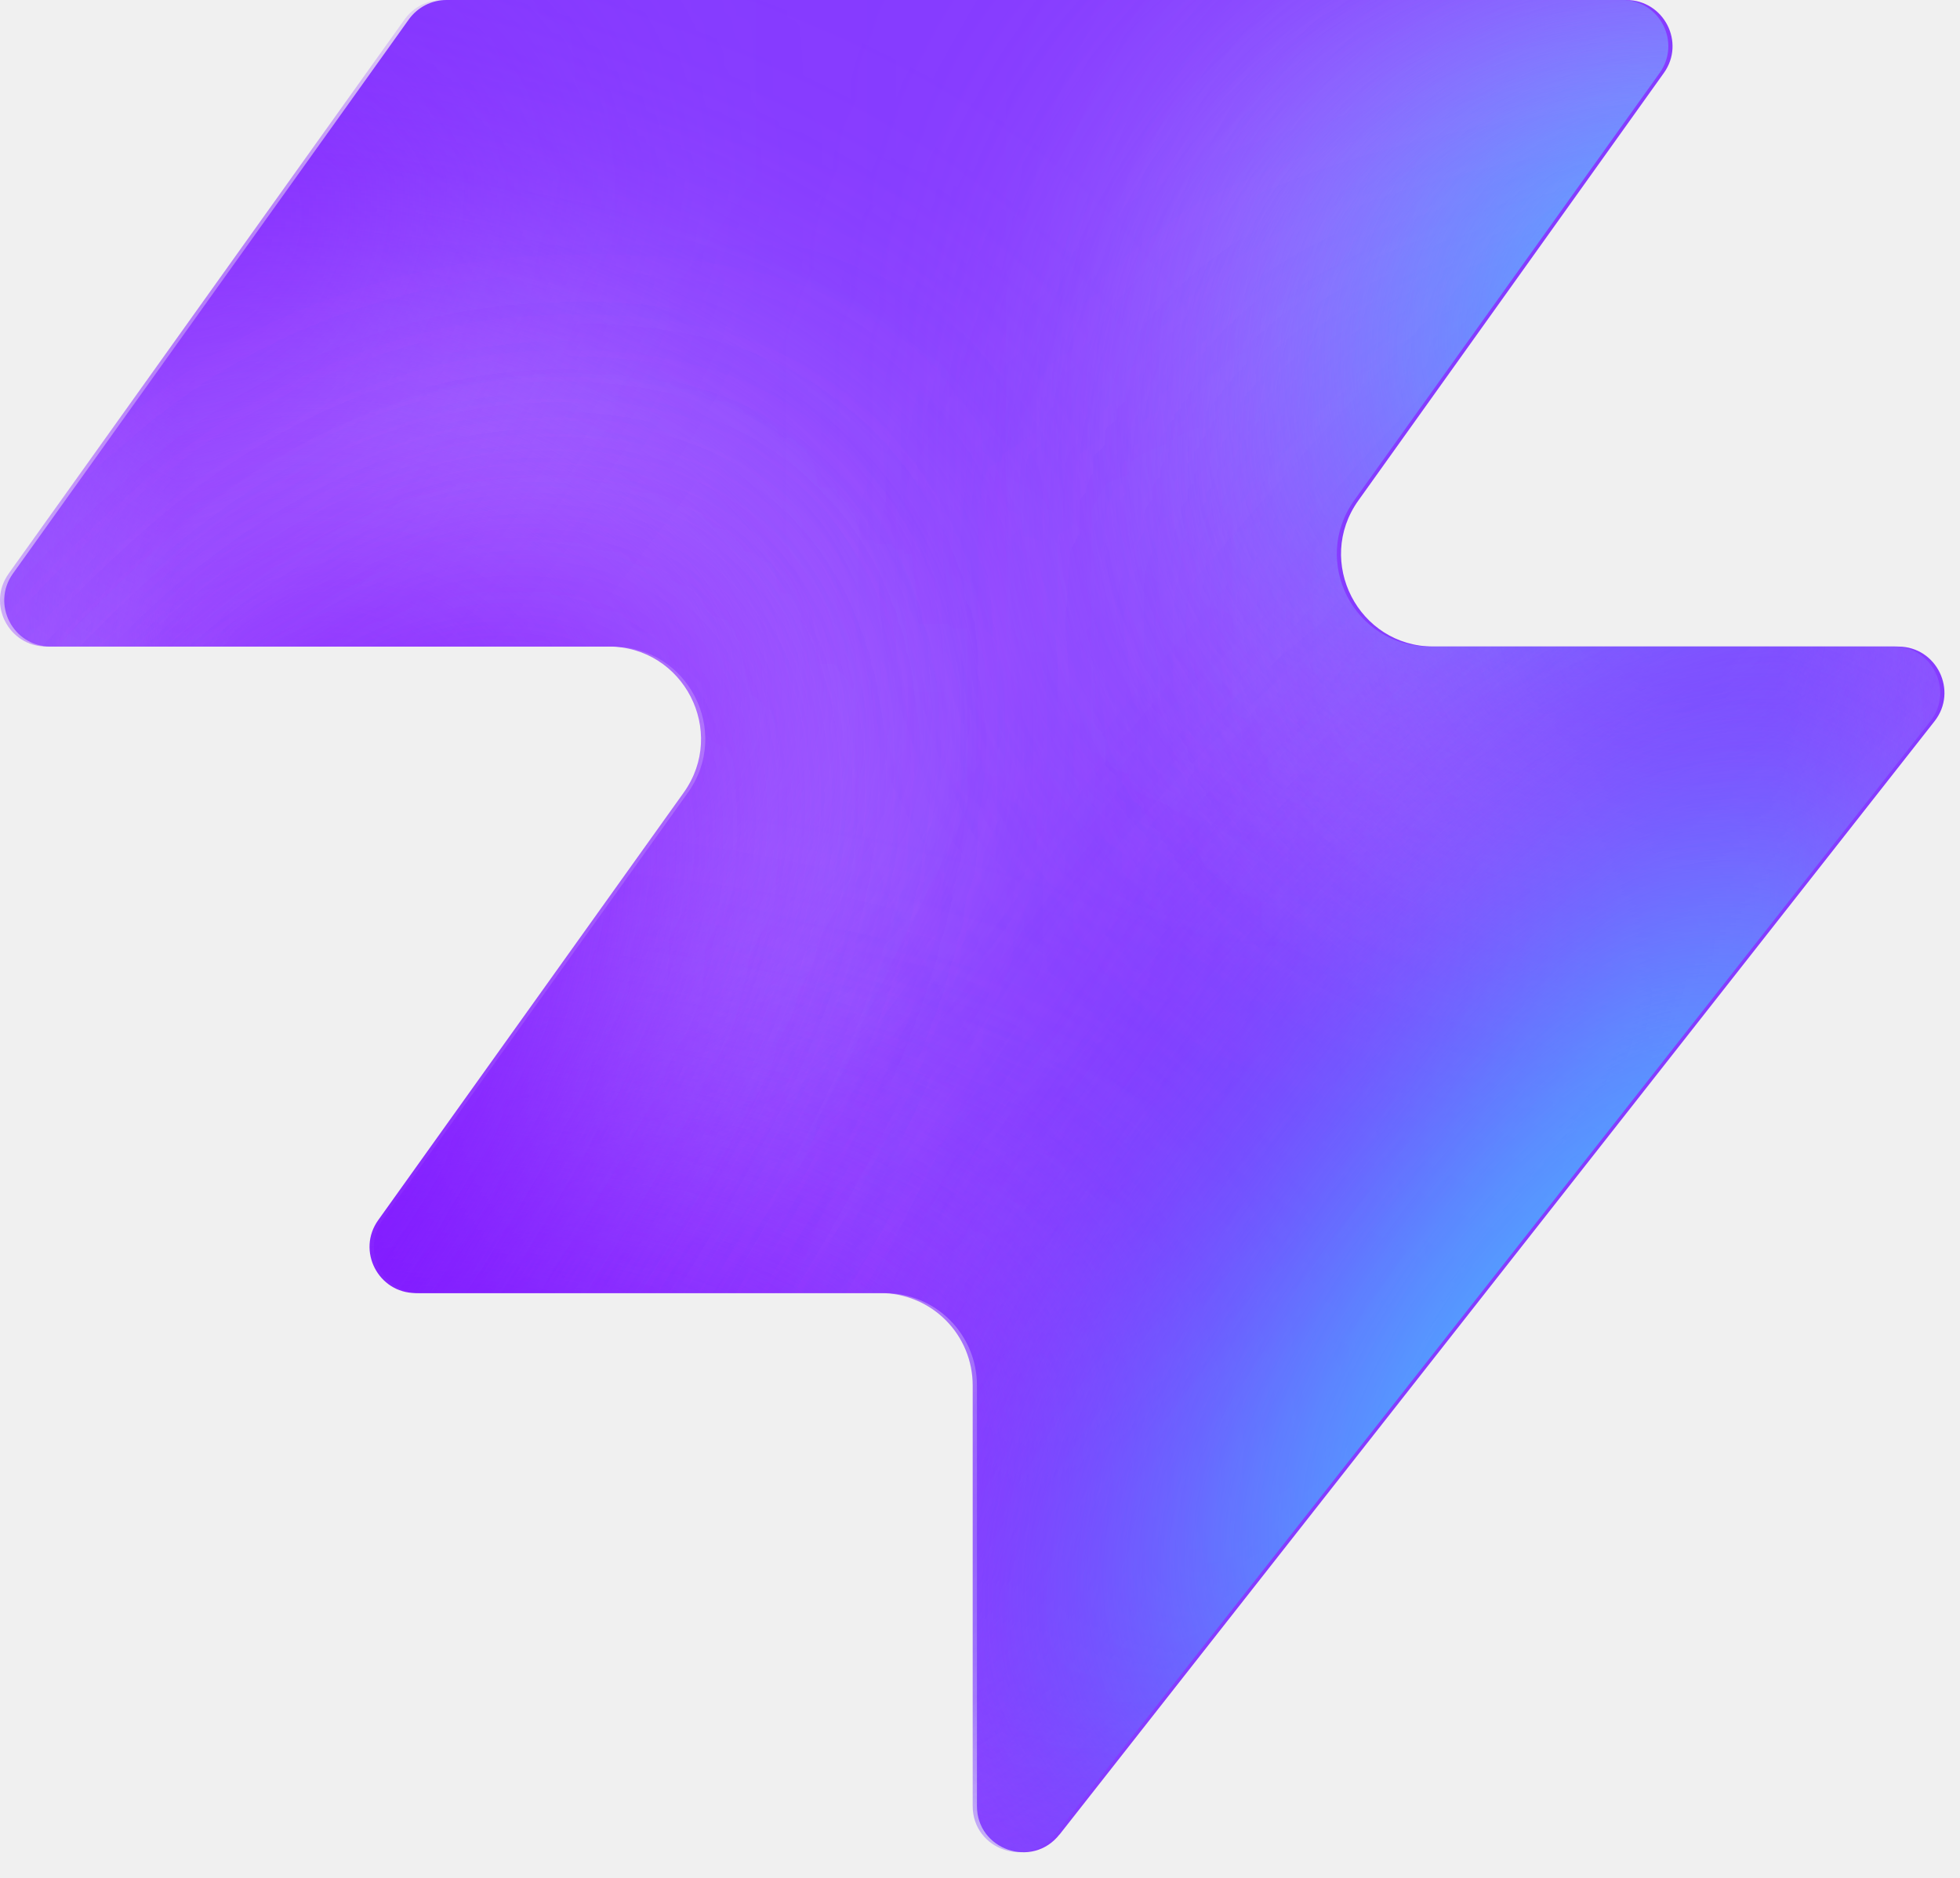
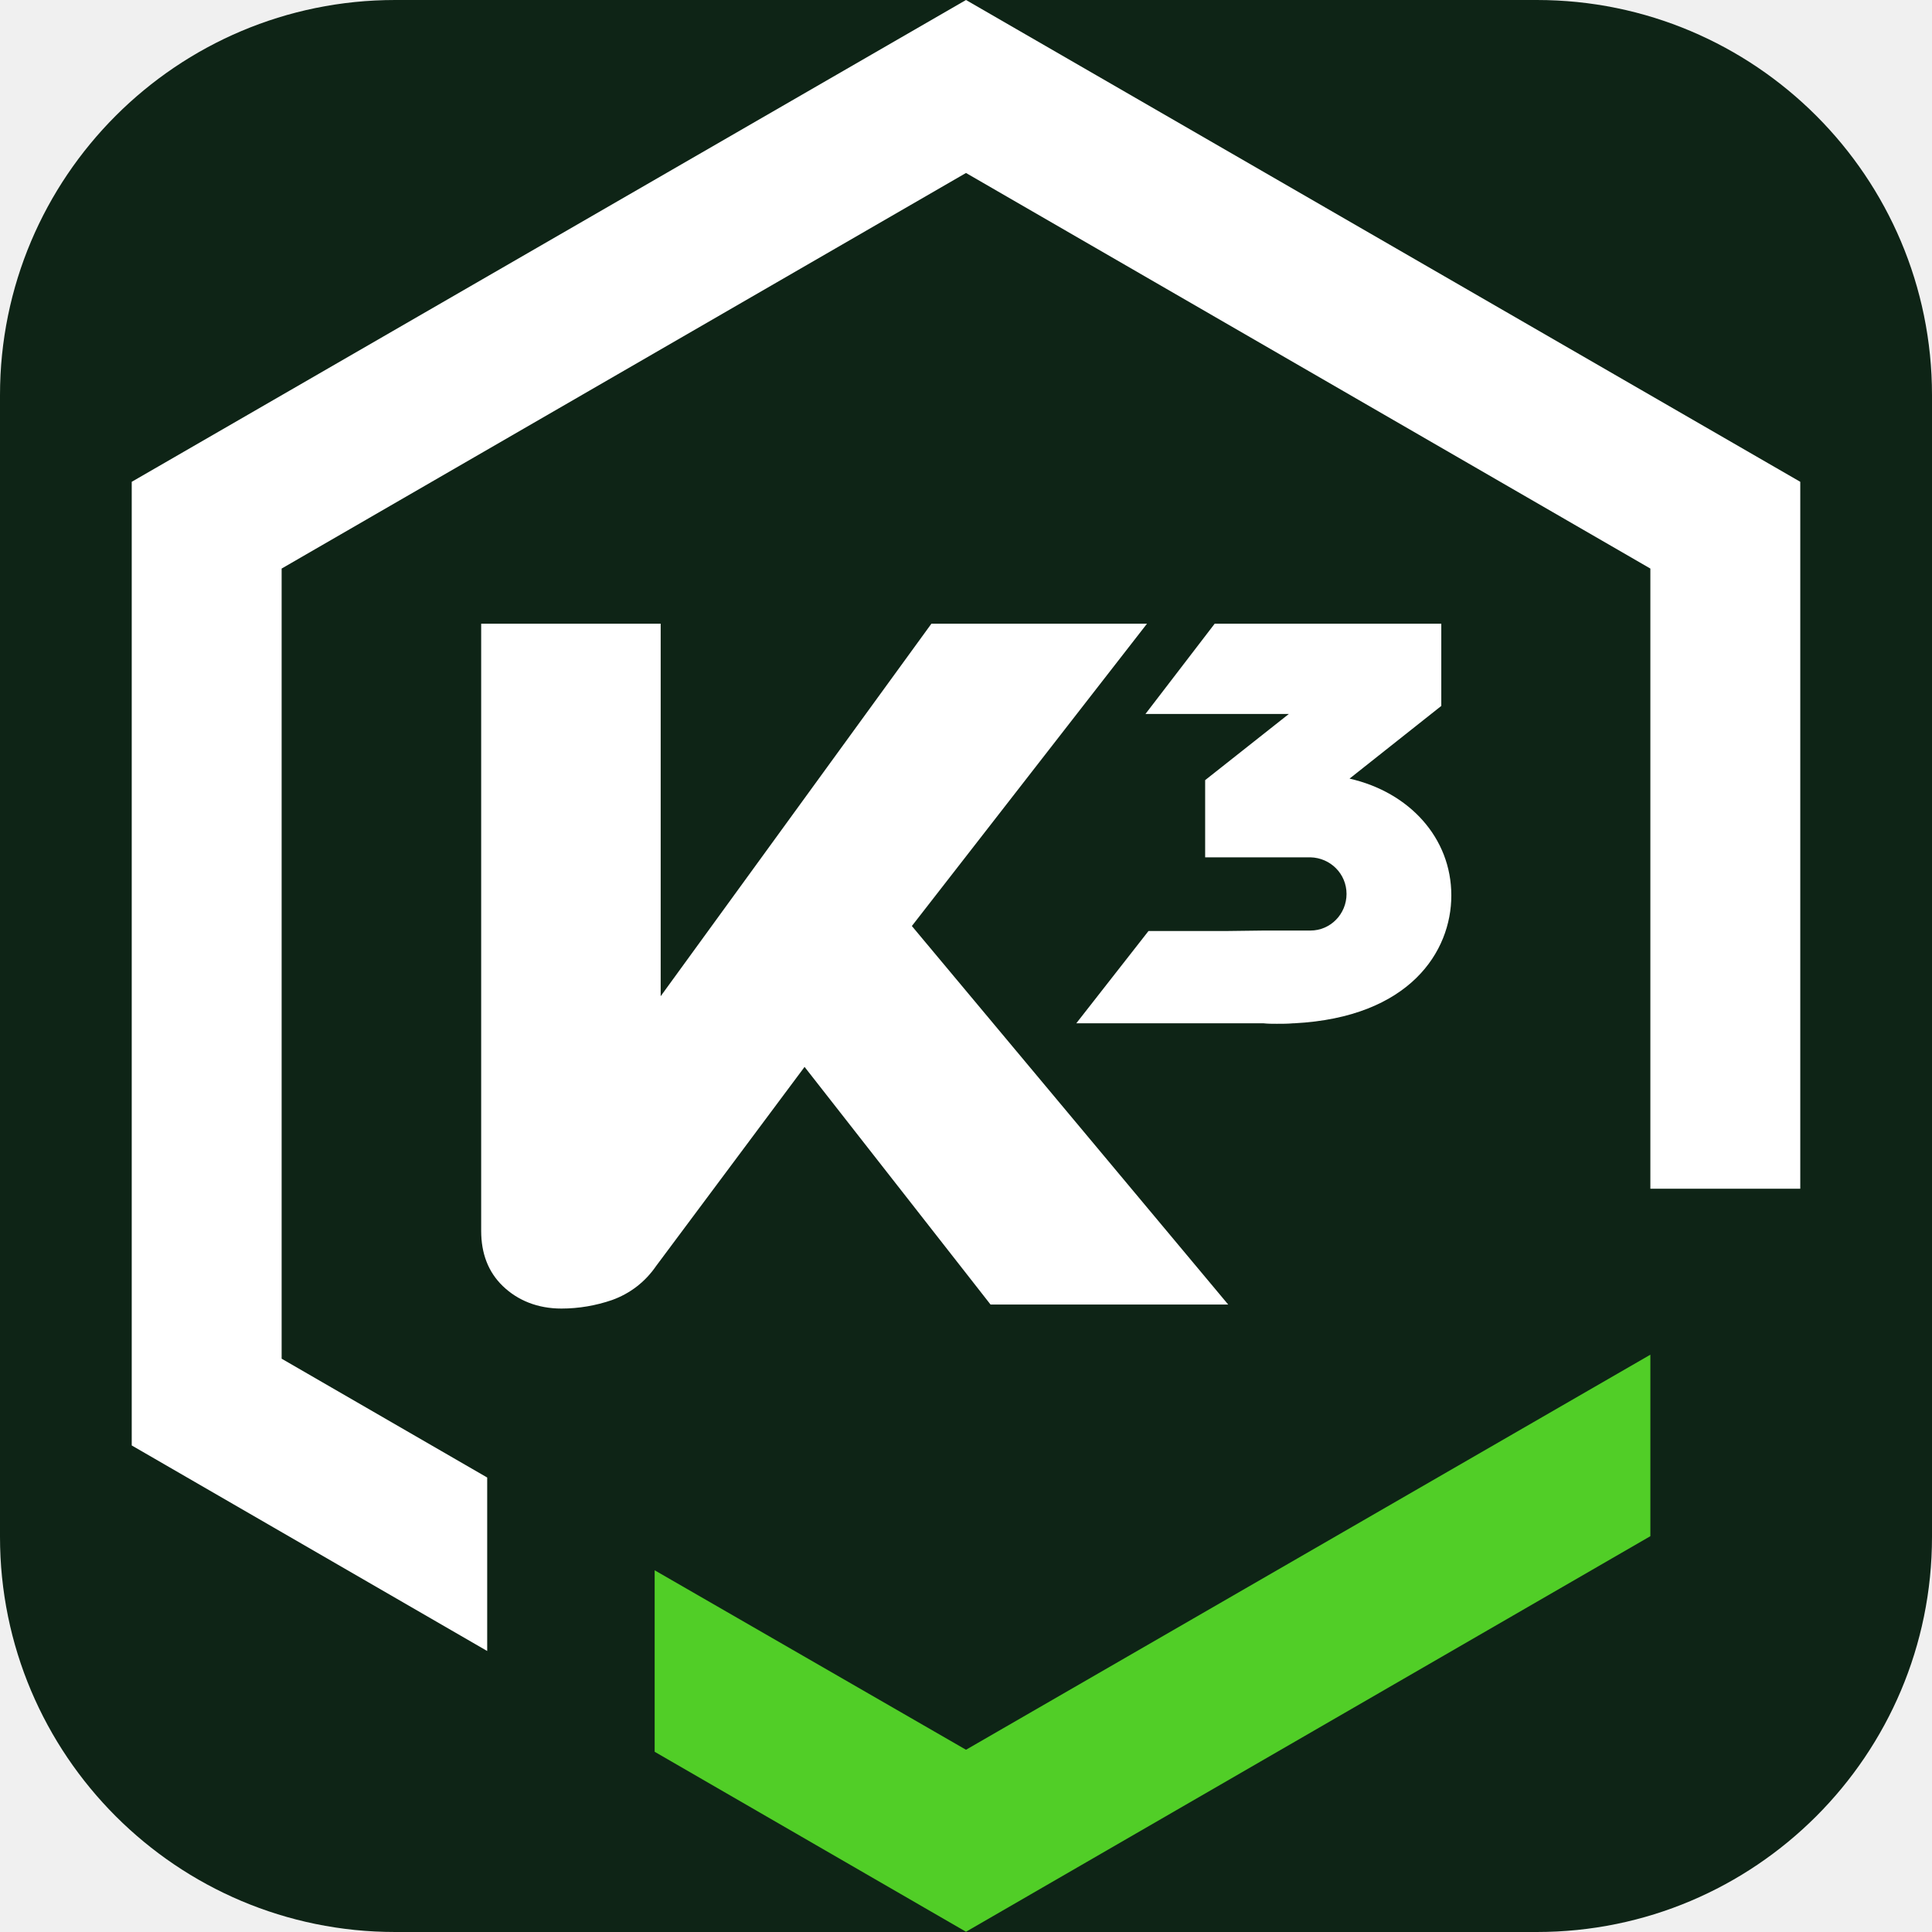
- <svg xmlns="http://www.w3.org/2000/svg" width="48" height="46" fill="none" viewBox="0 0 48 46">
-   <path fill="#863bff" d="M25.946 44.938c-.664.845-2.021.375-2.021-.698V33.937a2.26 2.26 0 0 0-2.262-2.262H10.287c-.92 0-1.456-1.04-.92-1.788l7.48-10.471c1.07-1.497 0-3.578-1.842-3.578H1.237c-.92 0-1.456-1.04-.92-1.788L10.013.474c.214-.297.556-.474.92-.474h28.894c.92 0 1.456 1.04.92 1.788l-7.48 10.471c-1.07 1.498 0 3.579 1.842 3.579h11.377c.943 0 1.473 1.088.89 1.83L25.947 44.94z" style="fill:#863bff;fill:color(display-p3 .525 .23 1);fill-opacity:1" />
-   <mask id="a" width="48" height="46" x="0" y="0" maskUnits="userSpaceOnUse" style="mask-type:alpha">
-     <path fill="#000" d="M25.842 44.938c-.664.844-2.021.375-2.021-.698V33.937a2.26 2.26 0 0 0-2.262-2.262H10.183c-.92 0-1.456-1.04-.92-1.788l7.48-10.471c1.07-1.498 0-3.579-1.842-3.579H1.133c-.92 0-1.456-1.04-.92-1.787L9.91.473c.214-.297.556-.474.92-.474h28.894c.92 0 1.456 1.04.92 1.788l-7.48 10.471c-1.07 1.498 0 3.578 1.842 3.578h11.377c.943 0 1.473 1.088.89 1.832L25.843 44.94z" style="fill:#000;fill-opacity:1" />
-   </mask>
-   <g mask="url(#a)">
-     <g filter="url(#b)">
-       <ellipse cx="5.508" cy="14.704" fill="#ede6ff" rx="5.508" ry="14.704" style="fill:#ede6ff;fill:color(display-p3 .927 .903 1);fill-opacity:1" transform="matrix(.00324 1 1 -.00324 -4.47 31.516)" />
-     </g>
-     <g filter="url(#c)">
-       <ellipse cx="10.399" cy="29.851" fill="#ede6ff" rx="10.399" ry="29.851" style="fill:#ede6ff;fill:color(display-p3 .927 .903 1);fill-opacity:1" transform="matrix(.00324 1 1 -.00324 -39.328 7.883)" />
-     </g>
-     <g filter="url(#d)">
-       <ellipse cx="5.508" cy="30.487" fill="#7e14ff" rx="5.508" ry="30.487" style="fill:#7e14ff;fill:color(display-p3 .492 .077 1);fill-opacity:1" transform="rotate(89.814 -25.913 -14.639)scale(1 -1)" />
-     </g>
-     <g filter="url(#e)">
-       <ellipse cx="5.508" cy="30.599" fill="#7e14ff" rx="5.508" ry="30.599" style="fill:#7e14ff;fill:color(display-p3 .492 .077 1);fill-opacity:1" transform="rotate(89.814 -32.644 -3.334)scale(1 -1)" />
-     </g>
-     <g filter="url(#f)">
-       <ellipse cx="5.508" cy="30.599" fill="#7e14ff" rx="5.508" ry="30.599" style="fill:#7e14ff;fill:color(display-p3 .492 .077 1);fill-opacity:1" transform="matrix(.00324 1 1 -.00324 -34.34 30.47)" />
-     </g>
-     <g filter="url(#g)">
-       <ellipse cx="14.072" cy="22.078" fill="#ede6ff" rx="14.072" ry="22.078" style="fill:#ede6ff;fill:color(display-p3 .927 .903 1);fill-opacity:1" transform="rotate(93.35 24.506 48.493)scale(-1 1)" />
-     </g>
-     <g filter="url(#h)">
-       <ellipse cx="3.47" cy="21.501" fill="#7e14ff" rx="3.47" ry="21.501" style="fill:#7e14ff;fill:color(display-p3 .492 .077 1);fill-opacity:1" transform="rotate(89.009 28.708 47.59)scale(-1 1)" />
-     </g>
-     <g filter="url(#i)">
-       <ellipse cx="3.47" cy="21.501" fill="#7e14ff" rx="3.47" ry="21.501" style="fill:#7e14ff;fill:color(display-p3 .492 .077 1);fill-opacity:1" transform="rotate(89.009 28.708 47.59)scale(-1 1)" />
-     </g>
-     <g filter="url(#j)">
-       <ellipse cx=".387" cy="8.972" fill="#7e14ff" rx="4.407" ry="29.108" style="fill:#7e14ff;fill:color(display-p3 .492 .077 1);fill-opacity:1" transform="rotate(39.51 .387 8.972)" />
-     </g>
-     <g filter="url(#k)">
-       <ellipse cx="47.523" cy="-6.092" fill="#7e14ff" rx="4.407" ry="29.108" style="fill:#7e14ff;fill:color(display-p3 .492 .077 1);fill-opacity:1" transform="rotate(37.892 47.523 -6.092)" />
-     </g>
-     <g filter="url(#l)">
-       <ellipse cx="41.412" cy="6.333" fill="#47bfff" rx="5.971" ry="9.665" style="fill:#47bfff;fill:color(display-p3 .28 .748 1);fill-opacity:1" transform="rotate(37.892 41.412 6.333)" />
-     </g>
-     <g filter="url(#m)">
-       <ellipse cx="-1.879" cy="38.332" fill="#7e14ff" rx="4.407" ry="29.108" style="fill:#7e14ff;fill:color(display-p3 .492 .077 1);fill-opacity:1" transform="rotate(37.892 -1.88 38.332)" />
-     </g>
-     <g filter="url(#n)">
-       <ellipse cx="-1.879" cy="38.332" fill="#7e14ff" rx="4.407" ry="29.108" style="fill:#7e14ff;fill:color(display-p3 .492 .077 1);fill-opacity:1" transform="rotate(37.892 -1.88 38.332)" />
-     </g>
-     <g filter="url(#o)">
-       <ellipse cx="35.651" cy="29.907" fill="#7e14ff" rx="4.407" ry="29.108" style="fill:#7e14ff;fill:color(display-p3 .492 .077 1);fill-opacity:1" transform="rotate(37.892 35.651 29.907)" />
-     </g>
-     <g filter="url(#p)">
-       <ellipse cx="38.418" cy="32.4" fill="#47bfff" rx="5.971" ry="15.297" style="fill:#47bfff;fill:color(display-p3 .28 .748 1);fill-opacity:1" transform="rotate(37.892 38.418 32.4)" />
-     </g>
-   </g>
-   <defs>
-     <filter id="b" width="60.045" height="41.654" x="-19.77" y="16.149" color-interpolation-filters="sRGB" filterUnits="userSpaceOnUse">
-       <feFlood flood-opacity="0" result="BackgroundImageFix" />
-       <feBlend in="SourceGraphic" in2="BackgroundImageFix" result="shape" />
-       <feGaussianBlur result="effect1_foregroundBlur_2002_17158" stdDeviation="7.659" />
-     </filter>
-     <filter id="c" width="90.34" height="51.437" x="-54.613" y="-7.533" color-interpolation-filters="sRGB" filterUnits="userSpaceOnUse">
-       <feFlood flood-opacity="0" result="BackgroundImageFix" />
-       <feBlend in="SourceGraphic" in2="BackgroundImageFix" result="shape" />
-       <feGaussianBlur result="effect1_foregroundBlur_2002_17158" stdDeviation="7.659" />
-     </filter>
-     <filter id="d" width="79.355" height="29.4" x="-49.64" y="2.03" color-interpolation-filters="sRGB" filterUnits="userSpaceOnUse">
-       <feFlood flood-opacity="0" result="BackgroundImageFix" />
-       <feBlend in="SourceGraphic" in2="BackgroundImageFix" result="shape" />
-       <feGaussianBlur result="effect1_foregroundBlur_2002_17158" stdDeviation="4.596" />
-     </filter>
-     <filter id="e" width="79.579" height="29.4" x="-45.045" y="20.029" color-interpolation-filters="sRGB" filterUnits="userSpaceOnUse">
-       <feFlood flood-opacity="0" result="BackgroundImageFix" />
-       <feBlend in="SourceGraphic" in2="BackgroundImageFix" result="shape" />
-       <feGaussianBlur result="effect1_foregroundBlur_2002_17158" stdDeviation="4.596" />
-     </filter>
-     <filter id="f" width="79.579" height="29.4" x="-43.513" y="21.178" color-interpolation-filters="sRGB" filterUnits="userSpaceOnUse">
-       <feFlood flood-opacity="0" result="BackgroundImageFix" />
-       <feBlend in="SourceGraphic" in2="BackgroundImageFix" result="shape" />
-       <feGaussianBlur result="effect1_foregroundBlur_2002_17158" stdDeviation="4.596" />
-     </filter>
-     <filter id="g" width="74.749" height="58.852" x="15.756" y="-17.901" color-interpolation-filters="sRGB" filterUnits="userSpaceOnUse">
-       <feFlood flood-opacity="0" result="BackgroundImageFix" />
-       <feBlend in="SourceGraphic" in2="BackgroundImageFix" result="shape" />
-       <feGaussianBlur result="effect1_foregroundBlur_2002_17158" stdDeviation="7.659" />
-     </filter>
-     <filter id="h" width="61.377" height="25.362" x="23.548" y="2.284" color-interpolation-filters="sRGB" filterUnits="userSpaceOnUse">
-       <feFlood flood-opacity="0" result="BackgroundImageFix" />
-       <feBlend in="SourceGraphic" in2="BackgroundImageFix" result="shape" />
-       <feGaussianBlur result="effect1_foregroundBlur_2002_17158" stdDeviation="4.596" />
-     </filter>
-     <filter id="i" width="61.377" height="25.362" x="23.548" y="2.284" color-interpolation-filters="sRGB" filterUnits="userSpaceOnUse">
-       <feFlood flood-opacity="0" result="BackgroundImageFix" />
-       <feBlend in="SourceGraphic" in2="BackgroundImageFix" result="shape" />
-       <feGaussianBlur result="effect1_foregroundBlur_2002_17158" stdDeviation="4.596" />
-     </filter>
-     <filter id="j" width="56.045" height="63.649" x="-27.636" y="-22.853" color-interpolation-filters="sRGB" filterUnits="userSpaceOnUse">
-       <feFlood flood-opacity="0" result="BackgroundImageFix" />
-       <feBlend in="SourceGraphic" in2="BackgroundImageFix" result="shape" />
-       <feGaussianBlur result="effect1_foregroundBlur_2002_17158" stdDeviation="4.596" />
-     </filter>
-     <filter id="k" width="54.814" height="64.646" x="20.116" y="-38.415" color-interpolation-filters="sRGB" filterUnits="userSpaceOnUse">
-       <feFlood flood-opacity="0" result="BackgroundImageFix" />
-       <feBlend in="SourceGraphic" in2="BackgroundImageFix" result="shape" />
-       <feGaussianBlur result="effect1_foregroundBlur_2002_17158" stdDeviation="4.596" />
-     </filter>
-     <filter id="l" width="33.541" height="35.313" x="24.641" y="-11.323" color-interpolation-filters="sRGB" filterUnits="userSpaceOnUse">
-       <feFlood flood-opacity="0" result="BackgroundImageFix" />
-       <feBlend in="SourceGraphic" in2="BackgroundImageFix" result="shape" />
-       <feGaussianBlur result="effect1_foregroundBlur_2002_17158" stdDeviation="4.596" />
-     </filter>
-     <filter id="m" width="54.814" height="64.646" x="-29.286" y="6.009" color-interpolation-filters="sRGB" filterUnits="userSpaceOnUse">
-       <feFlood flood-opacity="0" result="BackgroundImageFix" />
-       <feBlend in="SourceGraphic" in2="BackgroundImageFix" result="shape" />
-       <feGaussianBlur result="effect1_foregroundBlur_2002_17158" stdDeviation="4.596" />
-     </filter>
-     <filter id="n" width="54.814" height="64.646" x="-29.286" y="6.009" color-interpolation-filters="sRGB" filterUnits="userSpaceOnUse">
-       <feFlood flood-opacity="0" result="BackgroundImageFix" />
-       <feBlend in="SourceGraphic" in2="BackgroundImageFix" result="shape" />
-       <feGaussianBlur result="effect1_foregroundBlur_2002_17158" stdDeviation="4.596" />
-     </filter>
-     <filter id="o" width="54.814" height="64.646" x="8.244" y="-2.416" color-interpolation-filters="sRGB" filterUnits="userSpaceOnUse">
-       <feFlood flood-opacity="0" result="BackgroundImageFix" />
-       <feBlend in="SourceGraphic" in2="BackgroundImageFix" result="shape" />
-       <feGaussianBlur result="effect1_foregroundBlur_2002_17158" stdDeviation="4.596" />
-     </filter>
-     <filter id="p" width="39.409" height="43.623" x="18.713" y="10.588" color-interpolation-filters="sRGB" filterUnits="userSpaceOnUse">
-       <feFlood flood-opacity="0" result="BackgroundImageFix" />
-       <feBlend in="SourceGraphic" in2="BackgroundImageFix" result="shape" />
-       <feGaussianBlur result="effect1_foregroundBlur_2002_17158" stdDeviation="4.596" />
-     </filter>
-   </defs>
+ <svg xmlns="http://www.w3.org/2000/svg" width="88" height="88" viewBox="0 0 88 88" fill="none">
+   <rect width="88" height="88" rx="18" fill="#0E2416" />
+   <path d="M75.172 61.704L44 79.699L29.819 71.524V79.791L44 87.989L75.172 69.971V61.704Z" fill="#51CE27" />
+   <path d="M44 0L6 21.946V65.838L22.191 75.201V67.299L12.828 61.887V25.897L44 7.879L75.172 25.897V54.145H82V21.946L44 0Z" fill="white" />
+   <path d="M41.534 42.179L52.244 28.409H42.424L30.093 45.376V28.409H21.917V56.064C21.917 57.091 22.237 57.936 22.899 58.576C23.584 59.238 24.498 59.603 25.571 59.603C26.37 59.603 27.147 59.466 27.877 59.215C28.7 58.918 29.385 58.393 29.887 57.662L36.647 48.596L45.119 59.421H55.944L41.534 42.179Z" fill="white" />
+   <path d="M61.47 35.465L65.649 32.154V28.409H55.327L52.175 32.519H58.707L54.893 35.534V39.05H59.689C60.602 39.073 61.333 39.804 61.333 40.718C61.333 41.631 60.602 42.385 59.689 42.385H57.588L55.829 42.407H52.312L49.024 46.609H57.542C57.748 46.632 57.953 46.632 58.159 46.632C58.41 46.632 58.661 46.632 58.912 46.609H58.958C64.21 46.335 66.106 43.344 66.106 40.786C66.106 38.16 64.188 36.082 61.47 35.465Z" fill="white" />
</svg>
